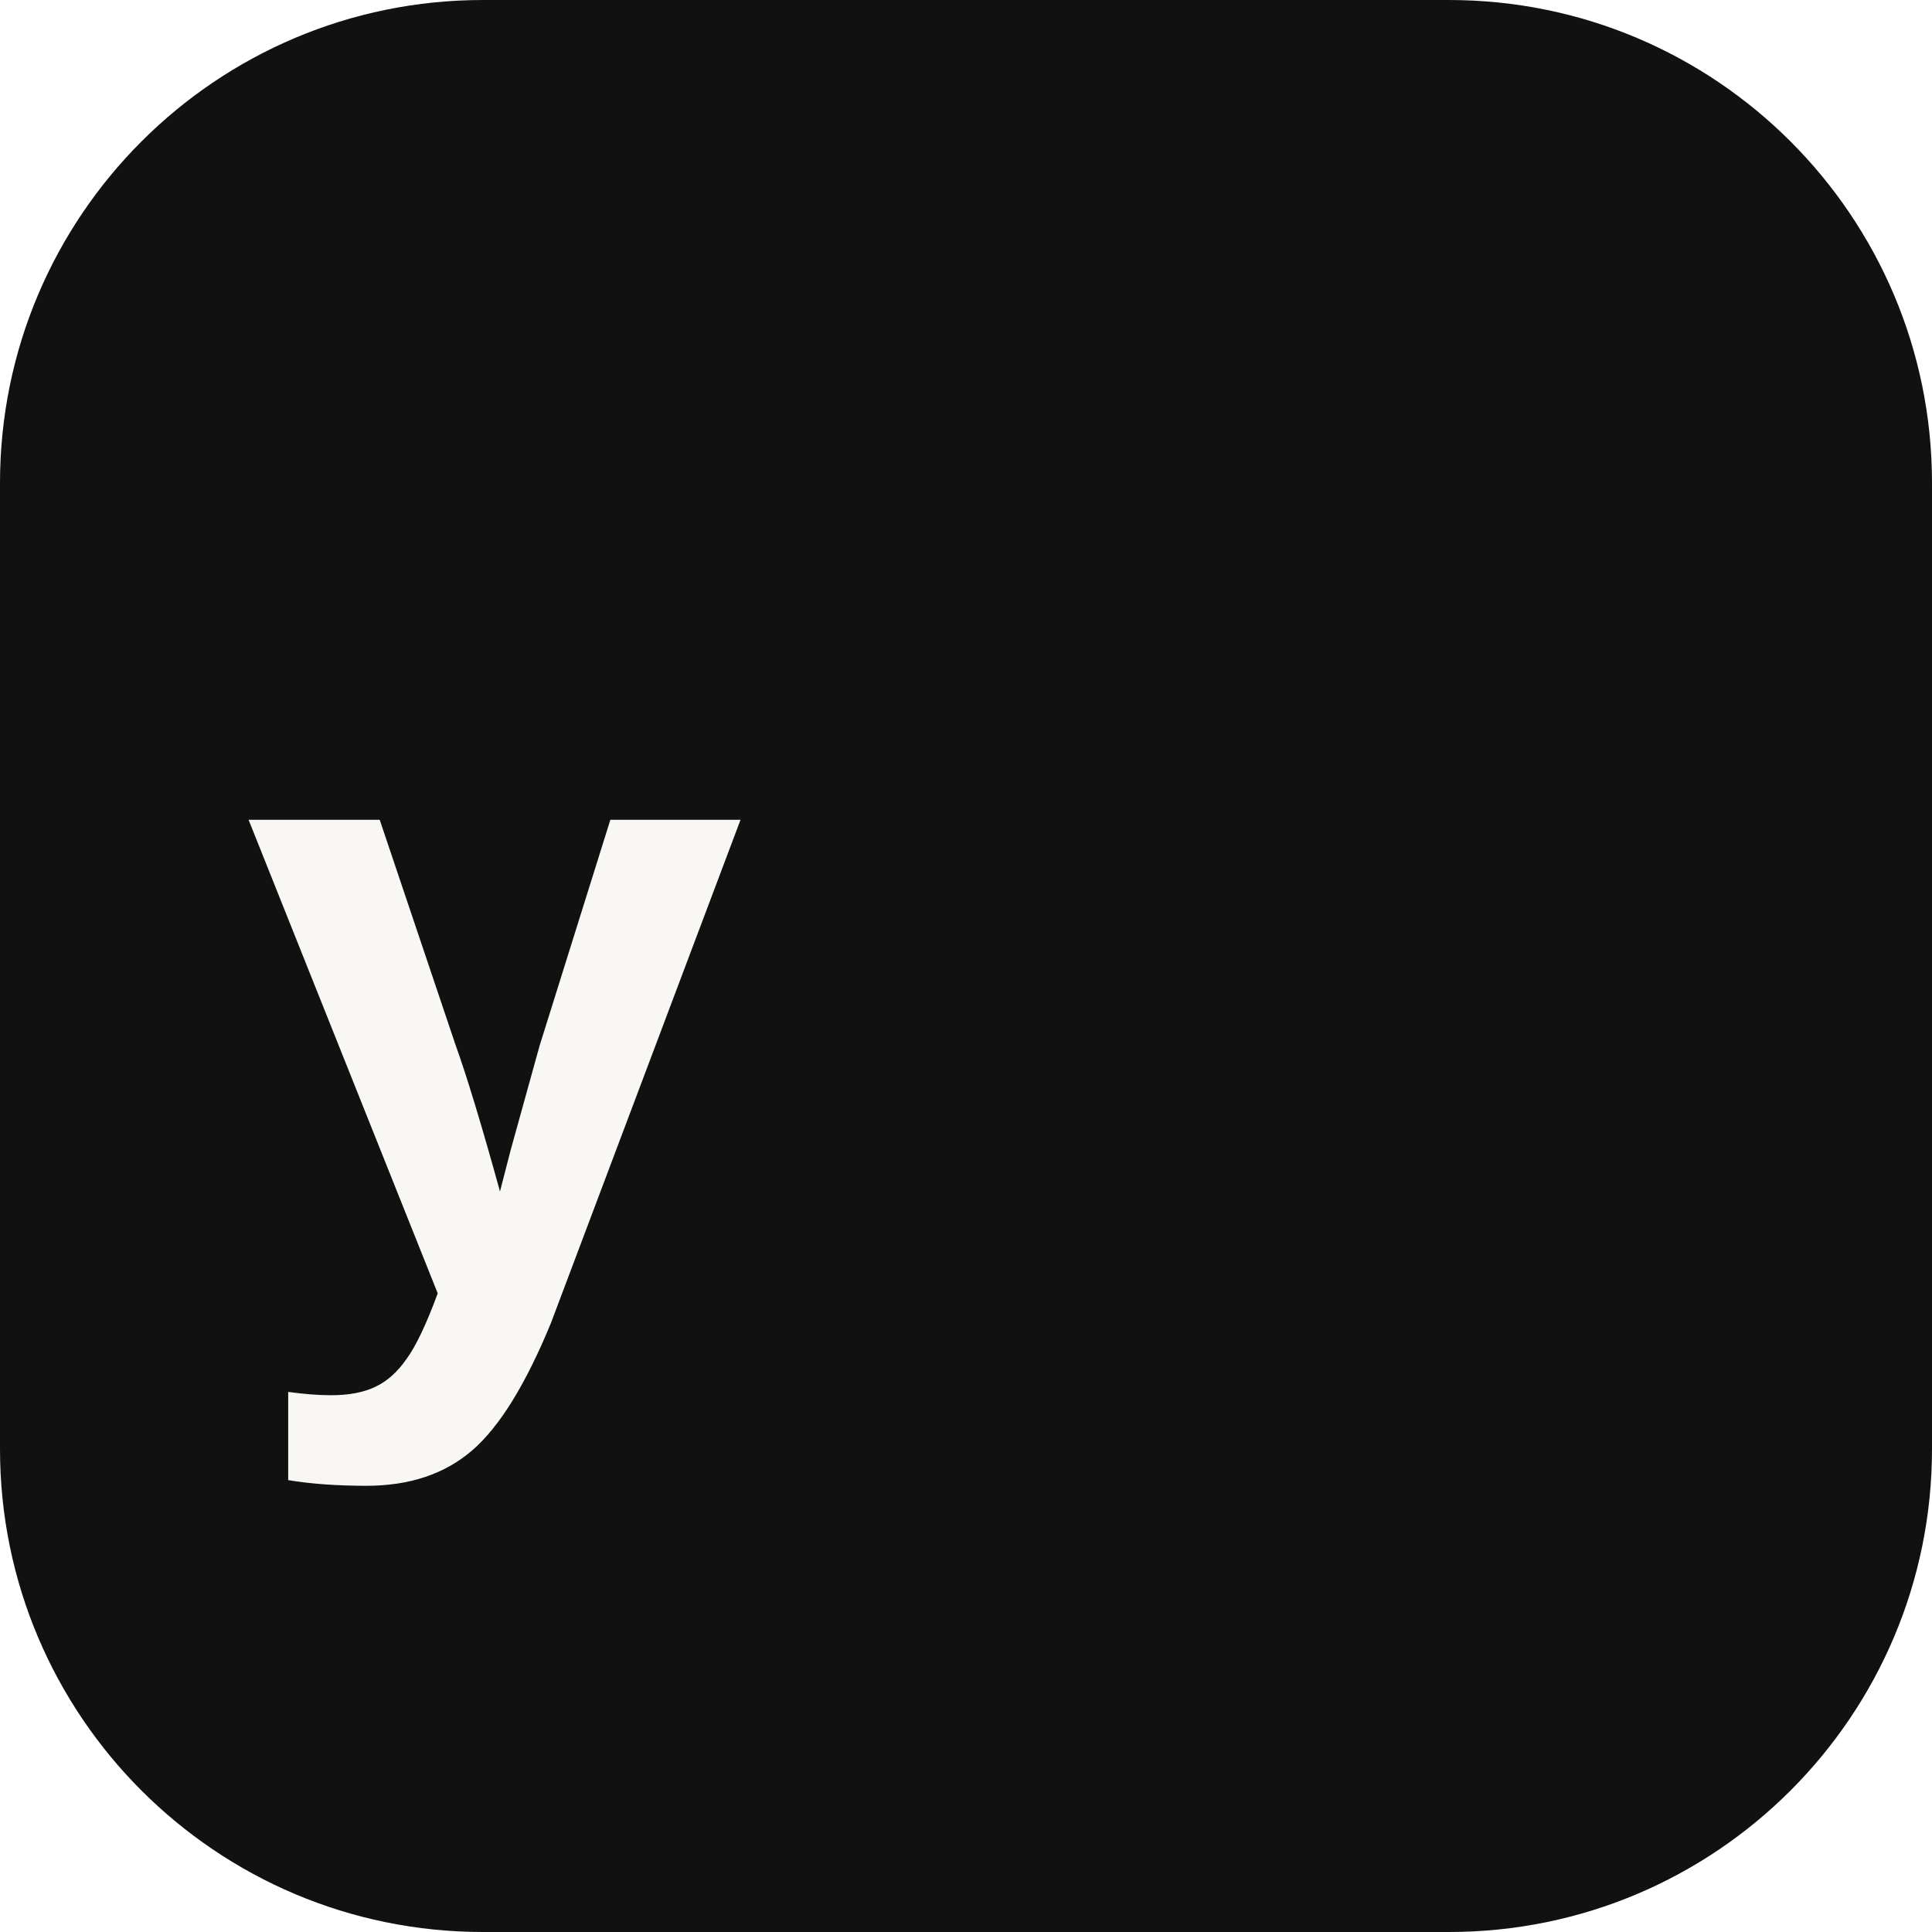
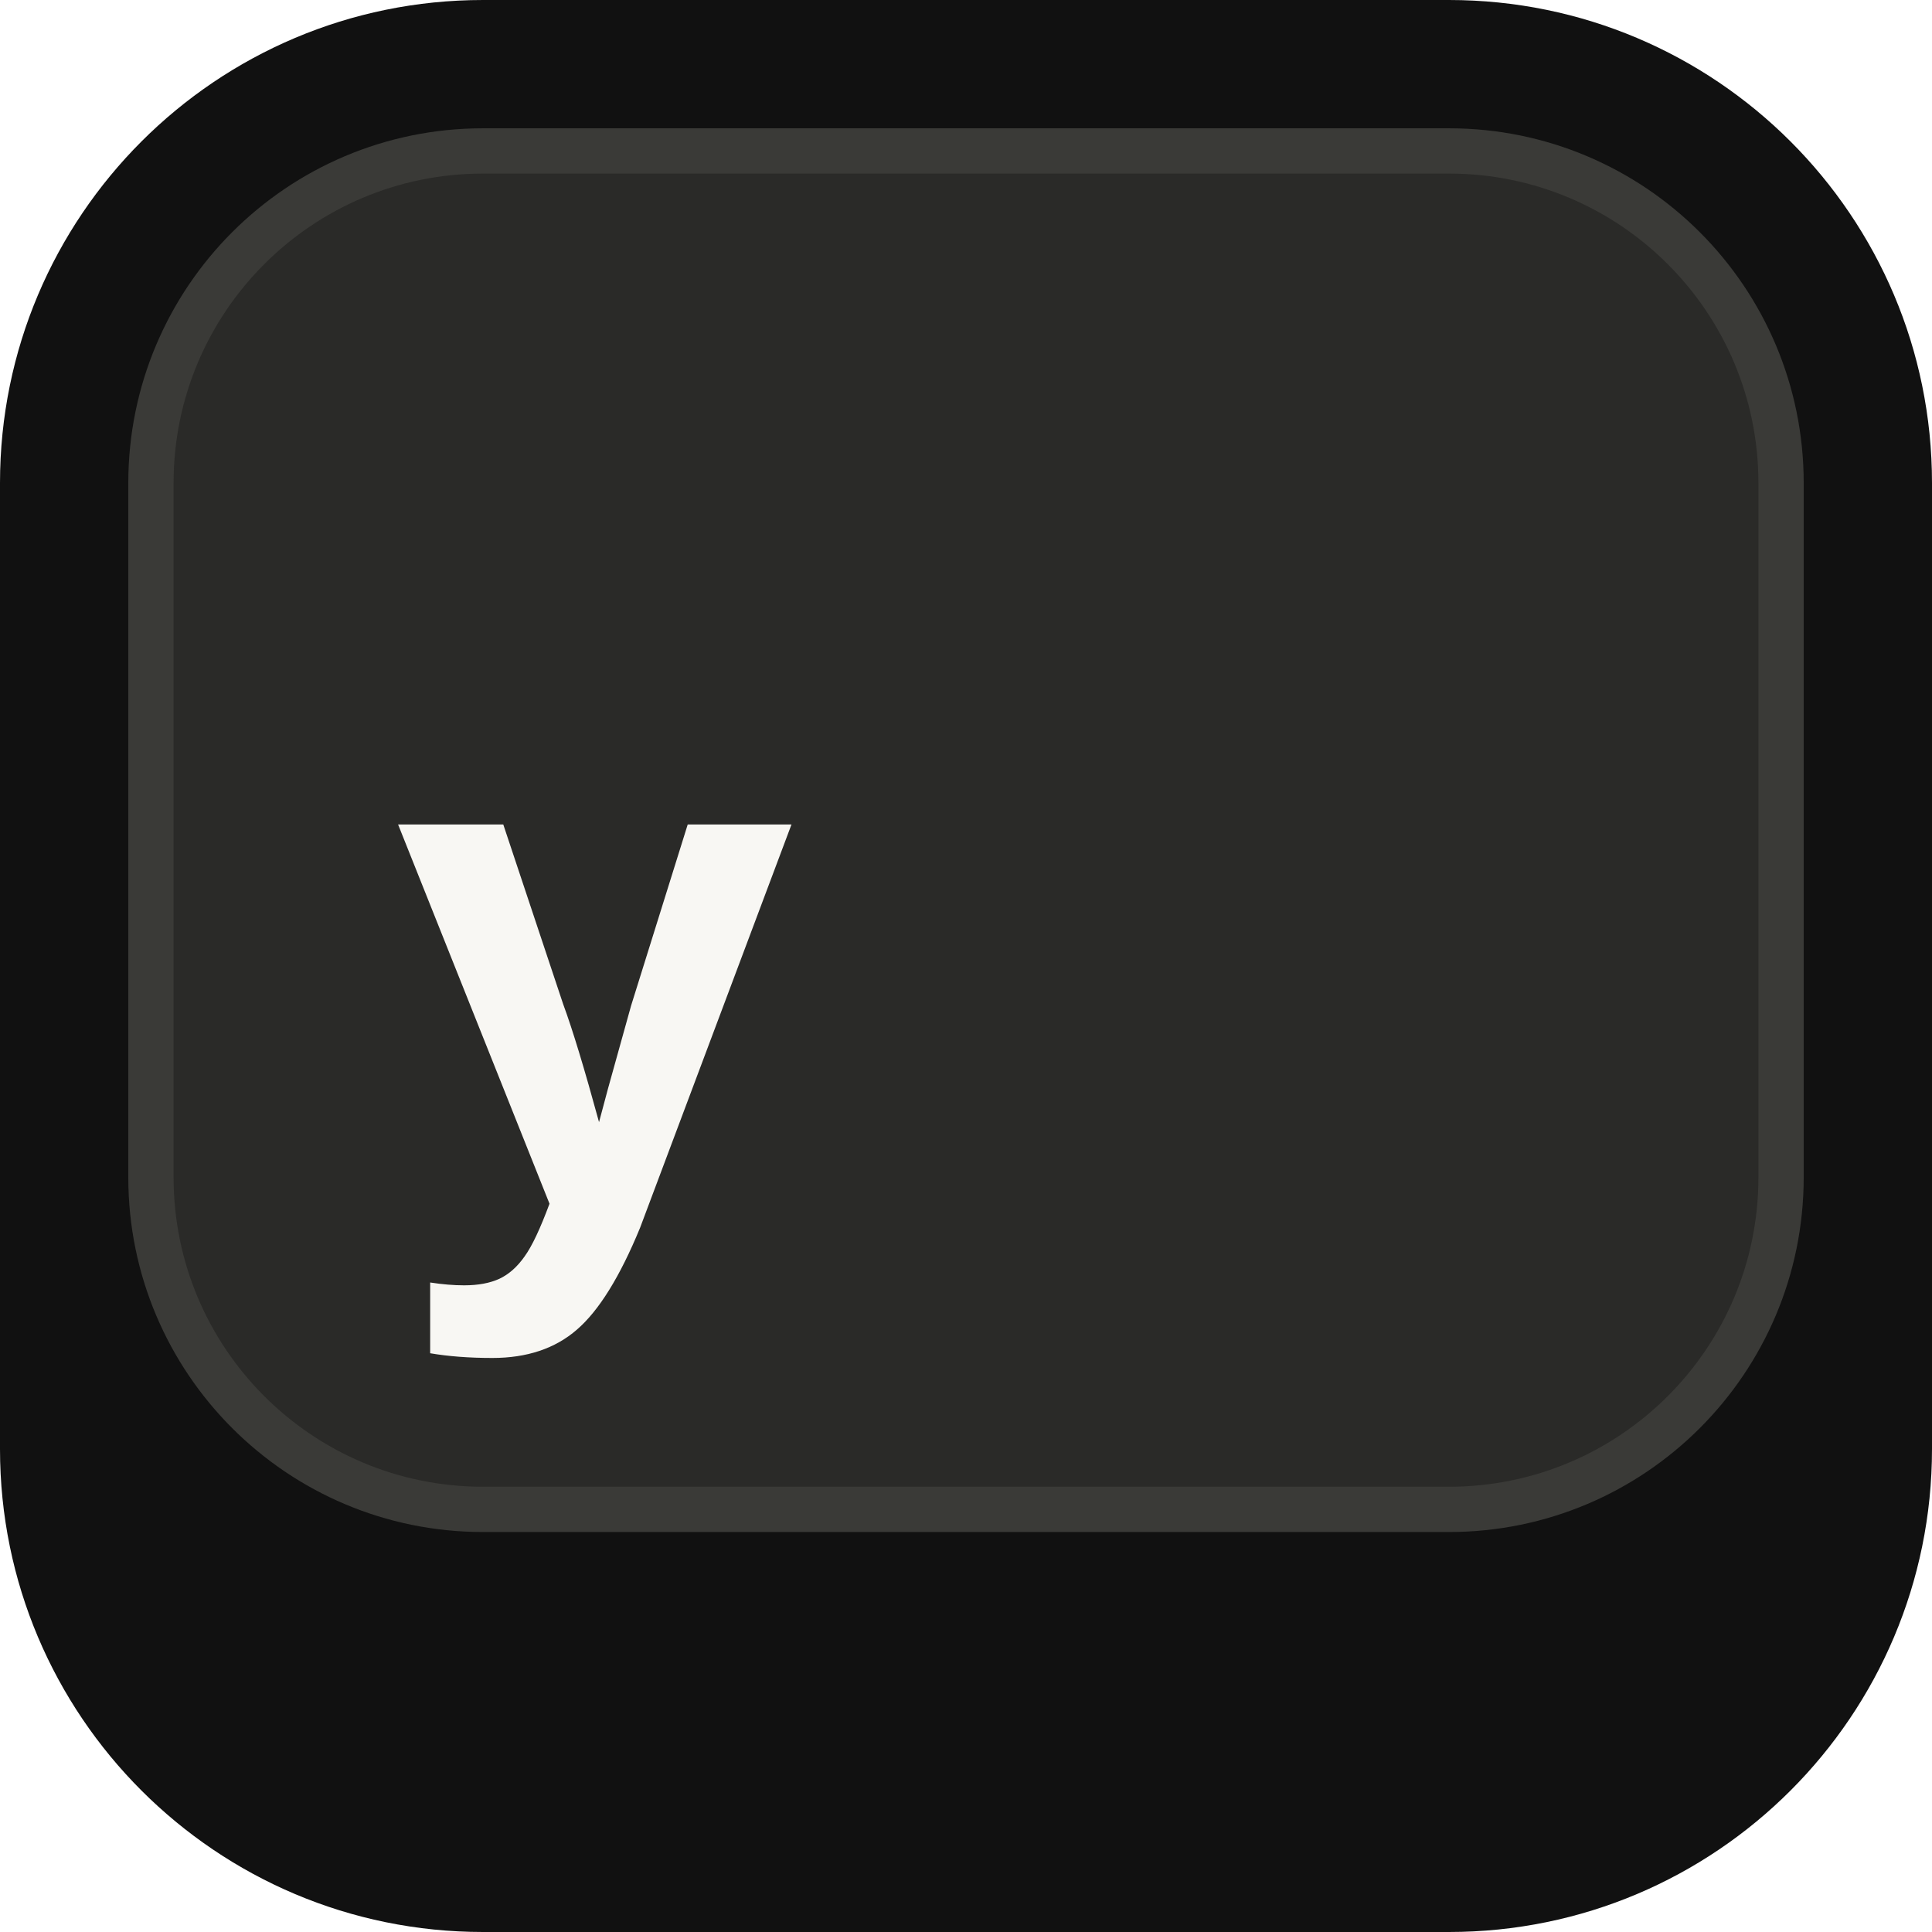
<svg xmlns="http://www.w3.org/2000/svg" viewBox="0 0 64 64">
  <rect width="64" height="64" rx="16" fill="#111111" />
-   <text x="8" y="43" font-family="Arial,sans-serif" font-size="30" font-weight="700" fill="#F8F7F3">y</text>
+   <rect x="5" y="5" width="54" height="45" rx="11" fill="#2A2A28" stroke="#3A3A37" stroke-width="1.5" />
+   <text x="13" y="40" font-family="Arial,sans-serif" font-size="24" font-weight="700" fill="#F8F7F3">y</text>
</svg>
